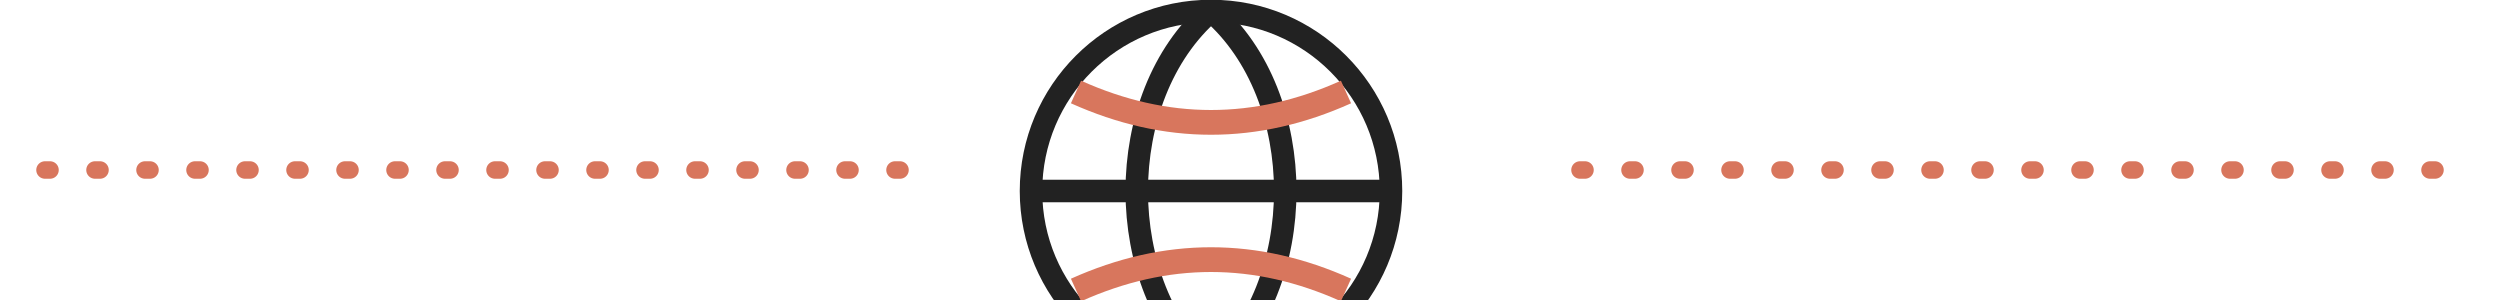
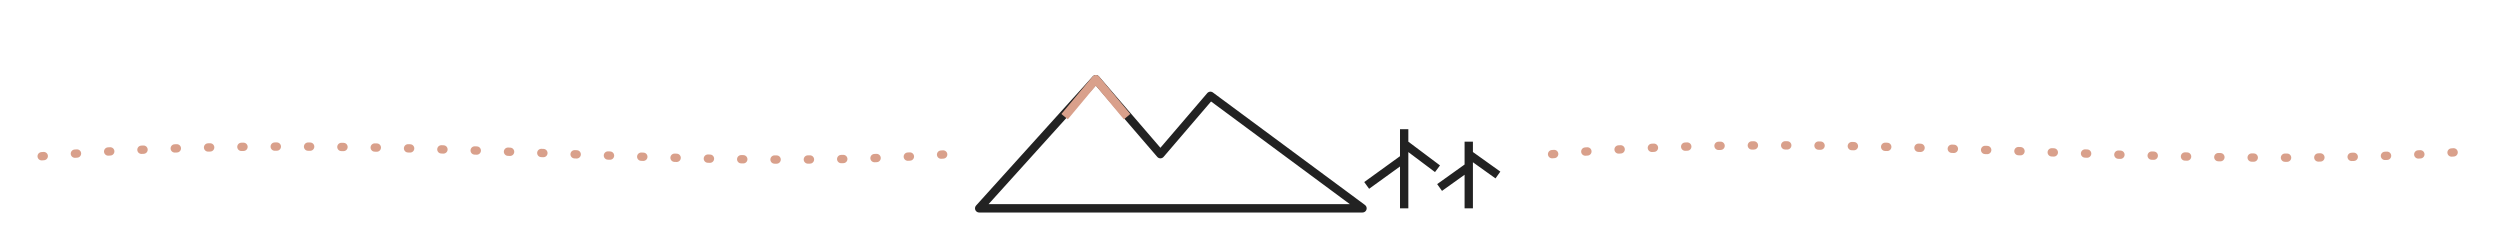
- <svg xmlns="http://www.w3.org/2000/svg" viewBox="0 0 1000 120">
-   <path d="M18 68h350M632 68h350" stroke="#d8765d" stroke-width="7" stroke-linecap="round" stroke-dasharray="2 18" />
-   <g transform="translate(398 -1) scale(1.8)" fill="none" stroke="#222" stroke-width="5">
-     <circle cx="48" cy="43" r="40" />
-     <path d="M8 43h80M48 3c-22 19-22 61 0 80M48 3c22 19 22 61 0 80" />
-     <path d="M18 21c20 9 40 9 60 0M18 65c20-9 40-9 60 0" stroke="#d8765d" stroke-width="5.5" />
+ <svg xmlns="http://www.w3.org/2000/svg" viewBox="0 0 1200 120">
+   <path d="M20 75c165-14 300 9 435-1M745 74c150-13 290 9 435-1" fill="none" stroke="#d9a08b" stroke-width="4" stroke-linecap="round" stroke-dasharray="1 15" />
+   <g transform="translate(470 18)" fill="none" stroke="#222" stroke-width="4" stroke-linejoin="round">
+     <path d="M0 82 56 20l31 36 24-28 73 54Z" />
+     <path d="m41 38 15-18 15 18" stroke="#d9a08b" />
+     <path d="M204 82V44m0 14-18 13m18-20 16 12M235 82V50m0 12-14 10m14-16 14 10" />
  </g>
</svg>
